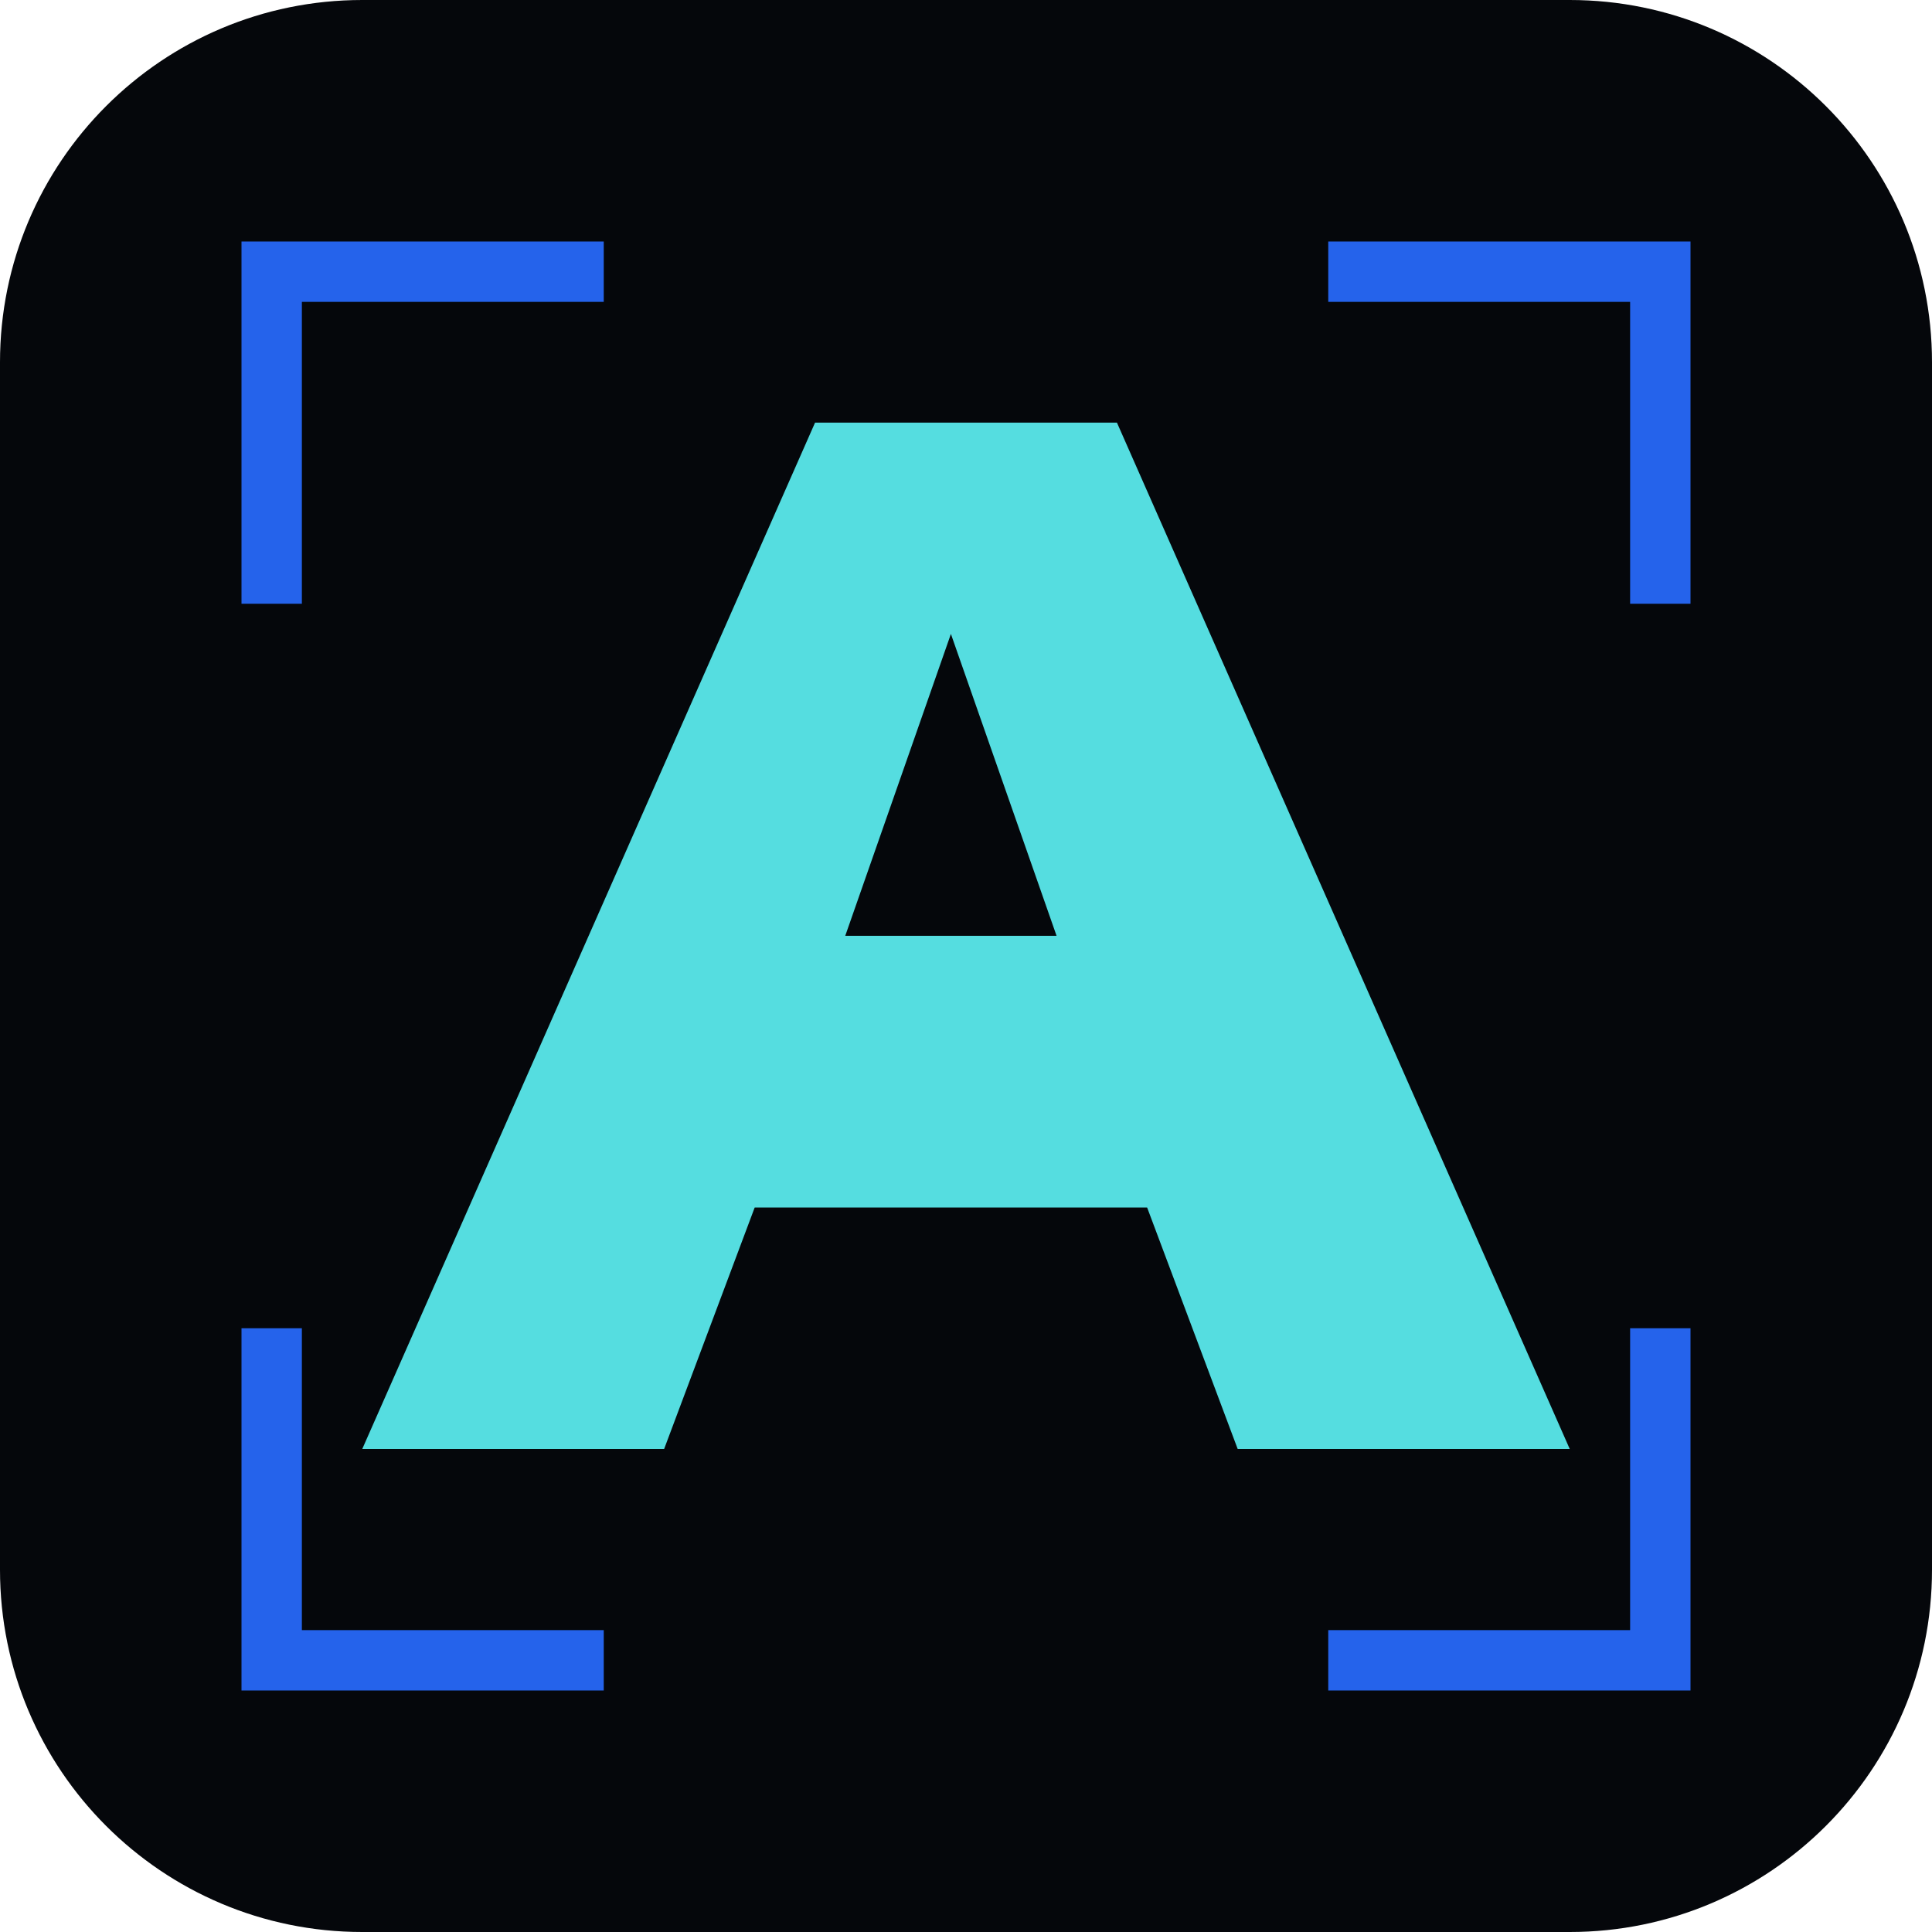
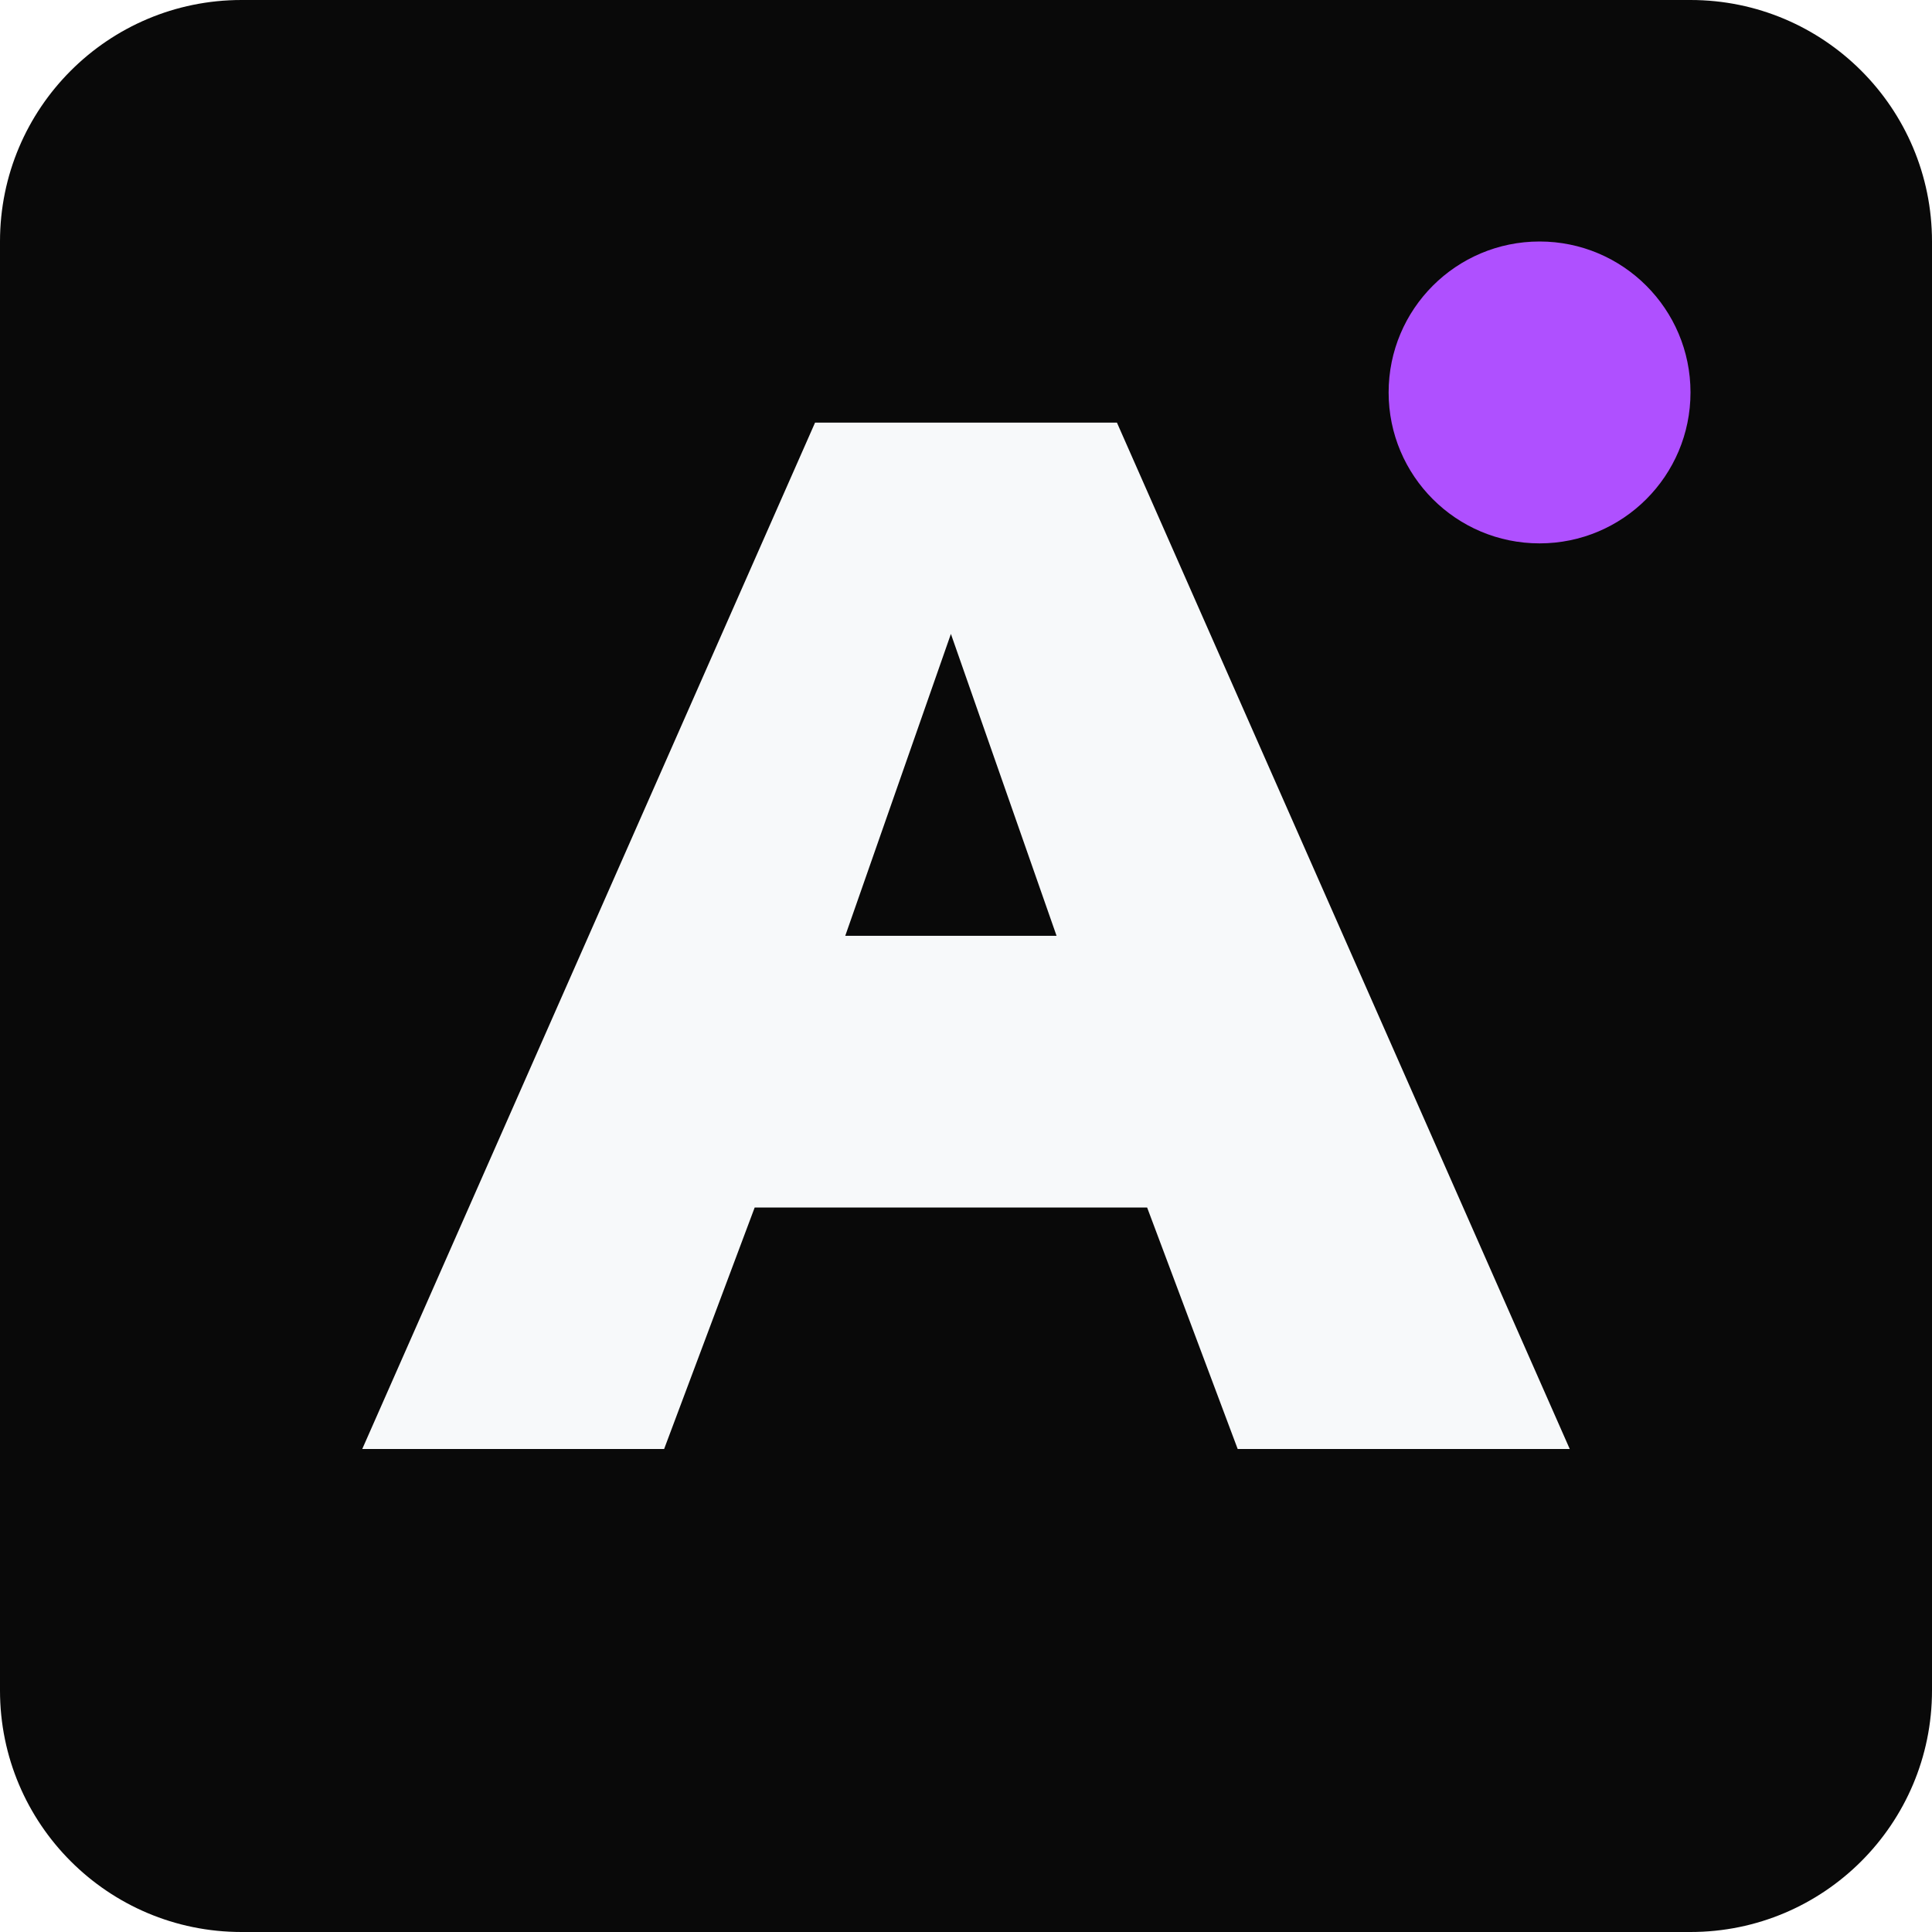
<svg xmlns="http://www.w3.org/2000/svg" viewBox="0 0 64 64">
-   <rect width="64" height="64" rx="12" fill="#05070b" />
-   <path d="M12 48 27 14h10l15 34H41l-3-8H25l-3 8Zm16-17h7l-3.5-10Z" fill="#55dde0" />
-   <path d="M8 8h12v2H10v10H8Zm36 0h12v12h-2V10H44ZM8 44h2v10h10v2H8Zm46 0h2v12H44v-2h10Z" fill="#2563eb" />
+   <rect width="64" height="64" rx="8" fill="#090909" />
+   <path d="M12 48 27 14h10l15 34H41l-3-8H25l-3 8Zm16-17h7l-3.5-10Z" fill="#f7f9fa" />
+   <circle cx="51" cy="13" r="5" fill="#af50ff" />
</svg>
